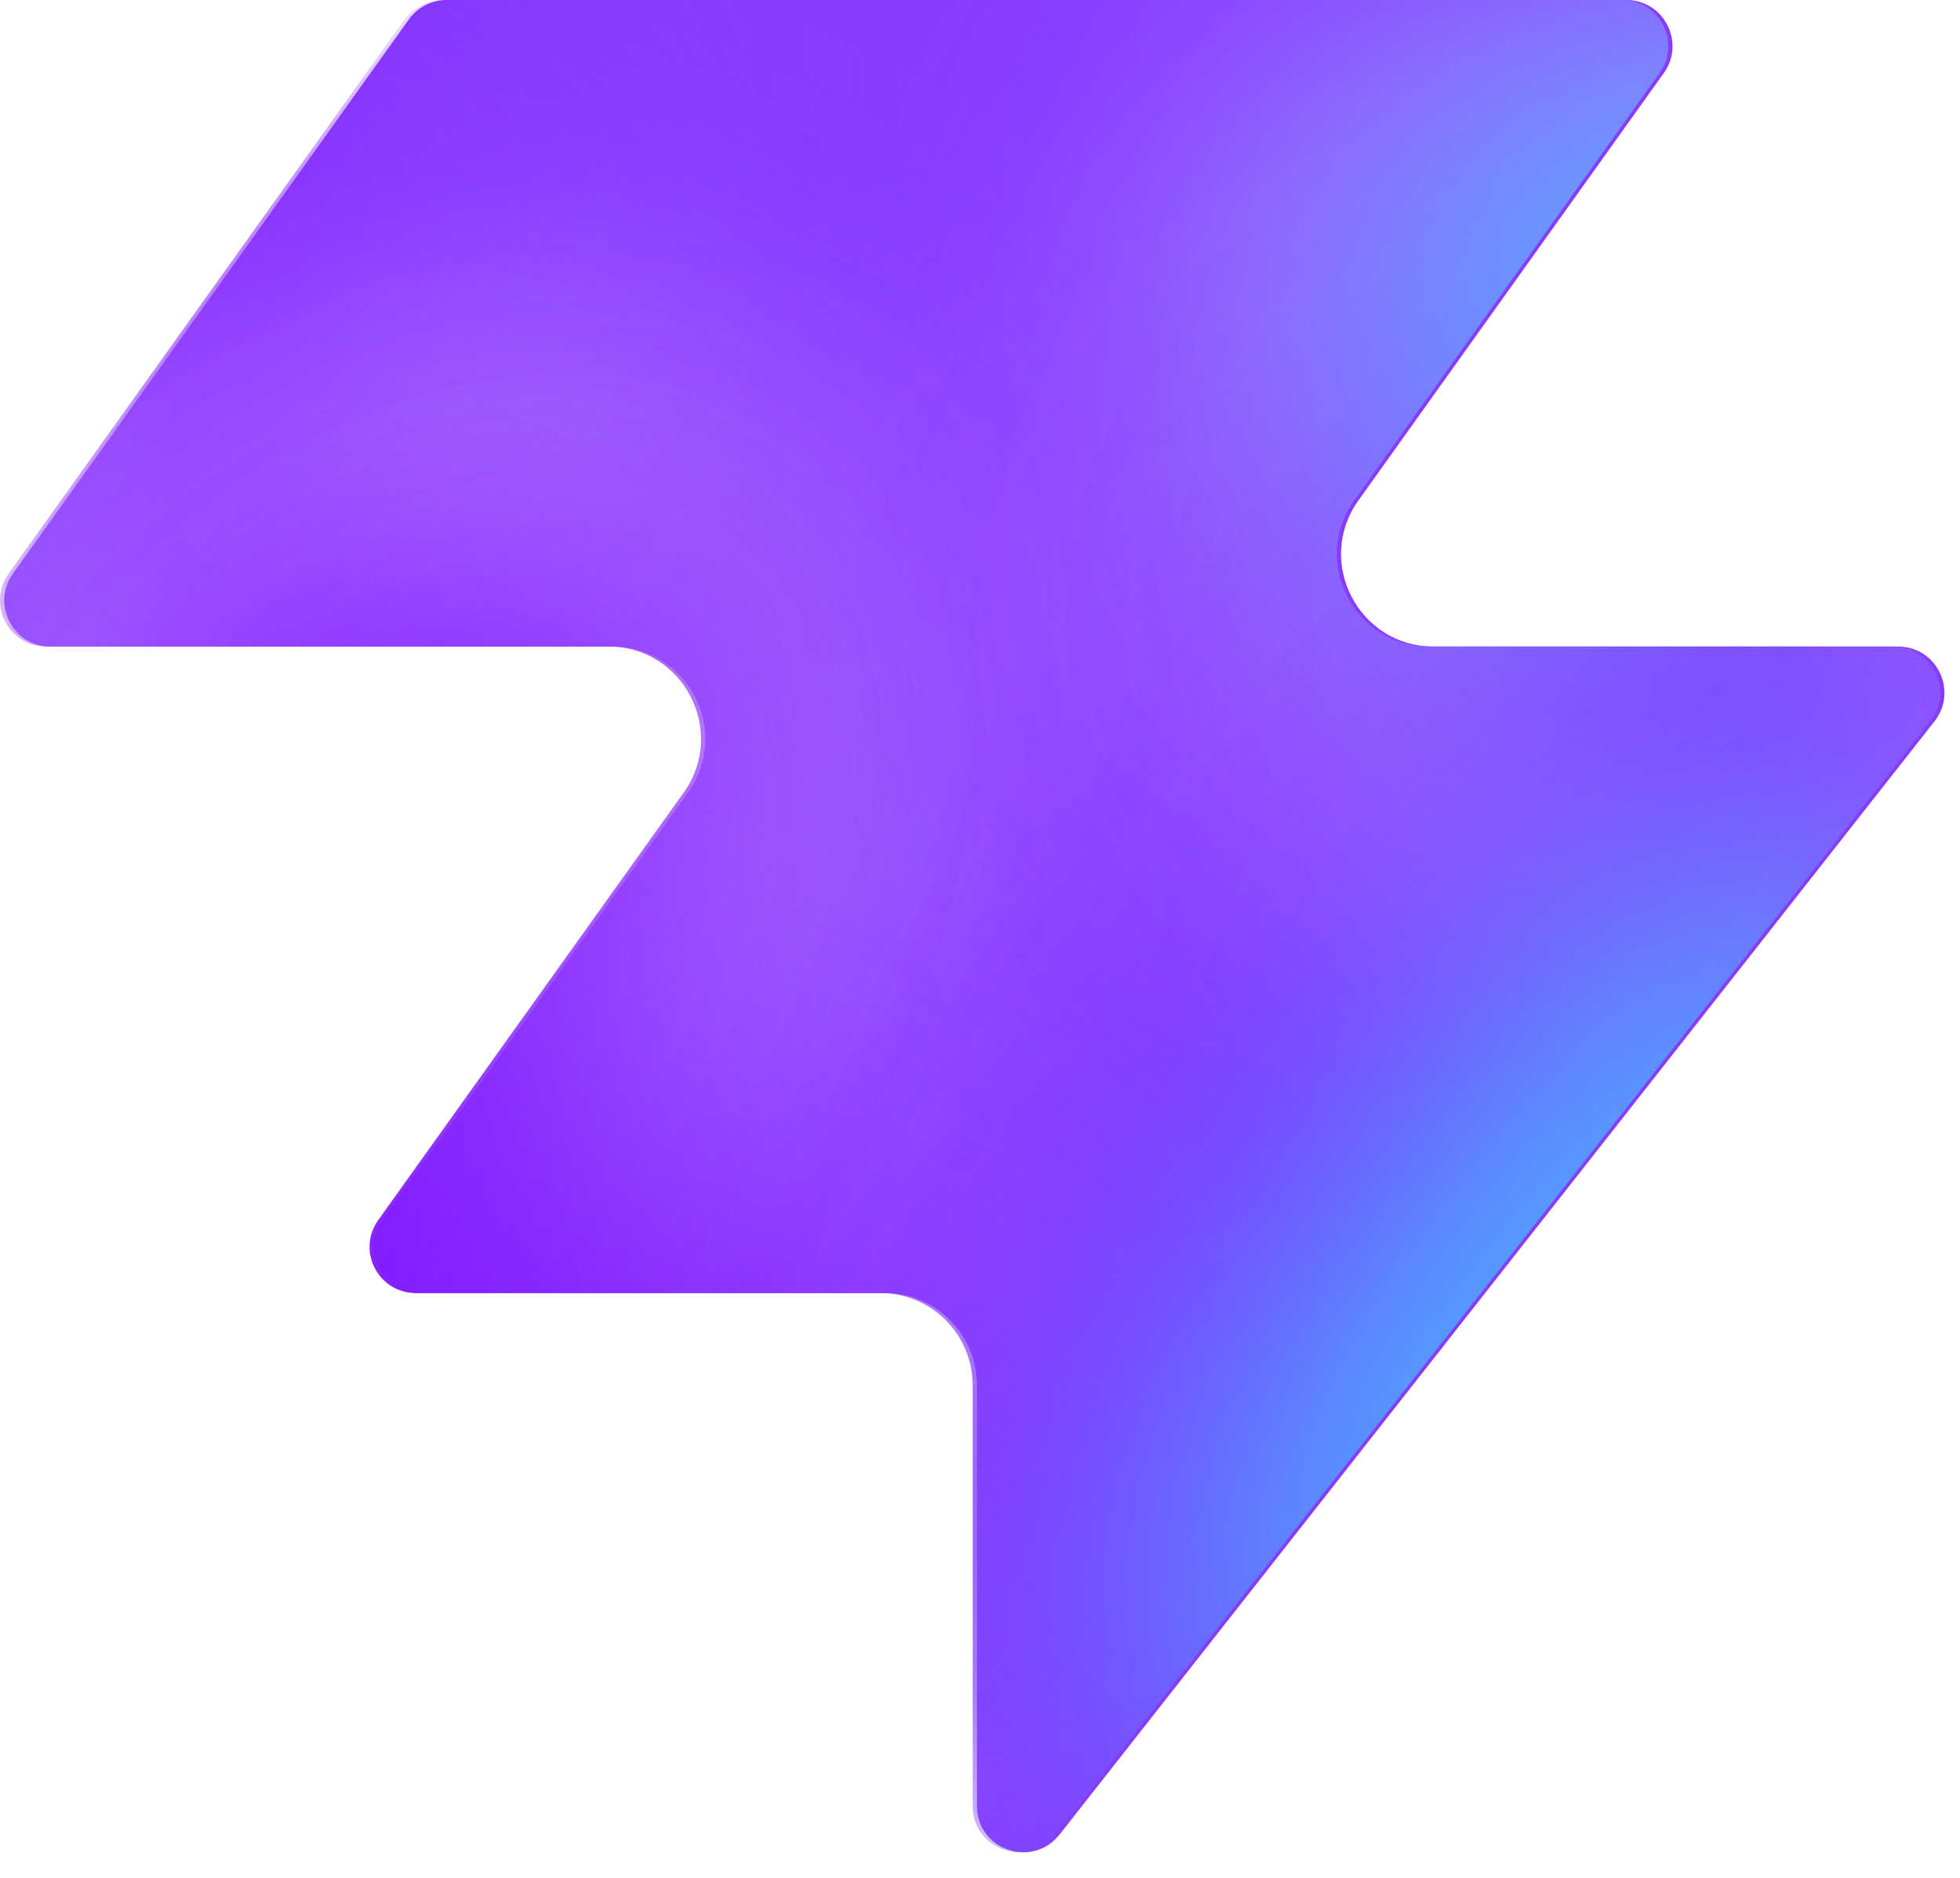
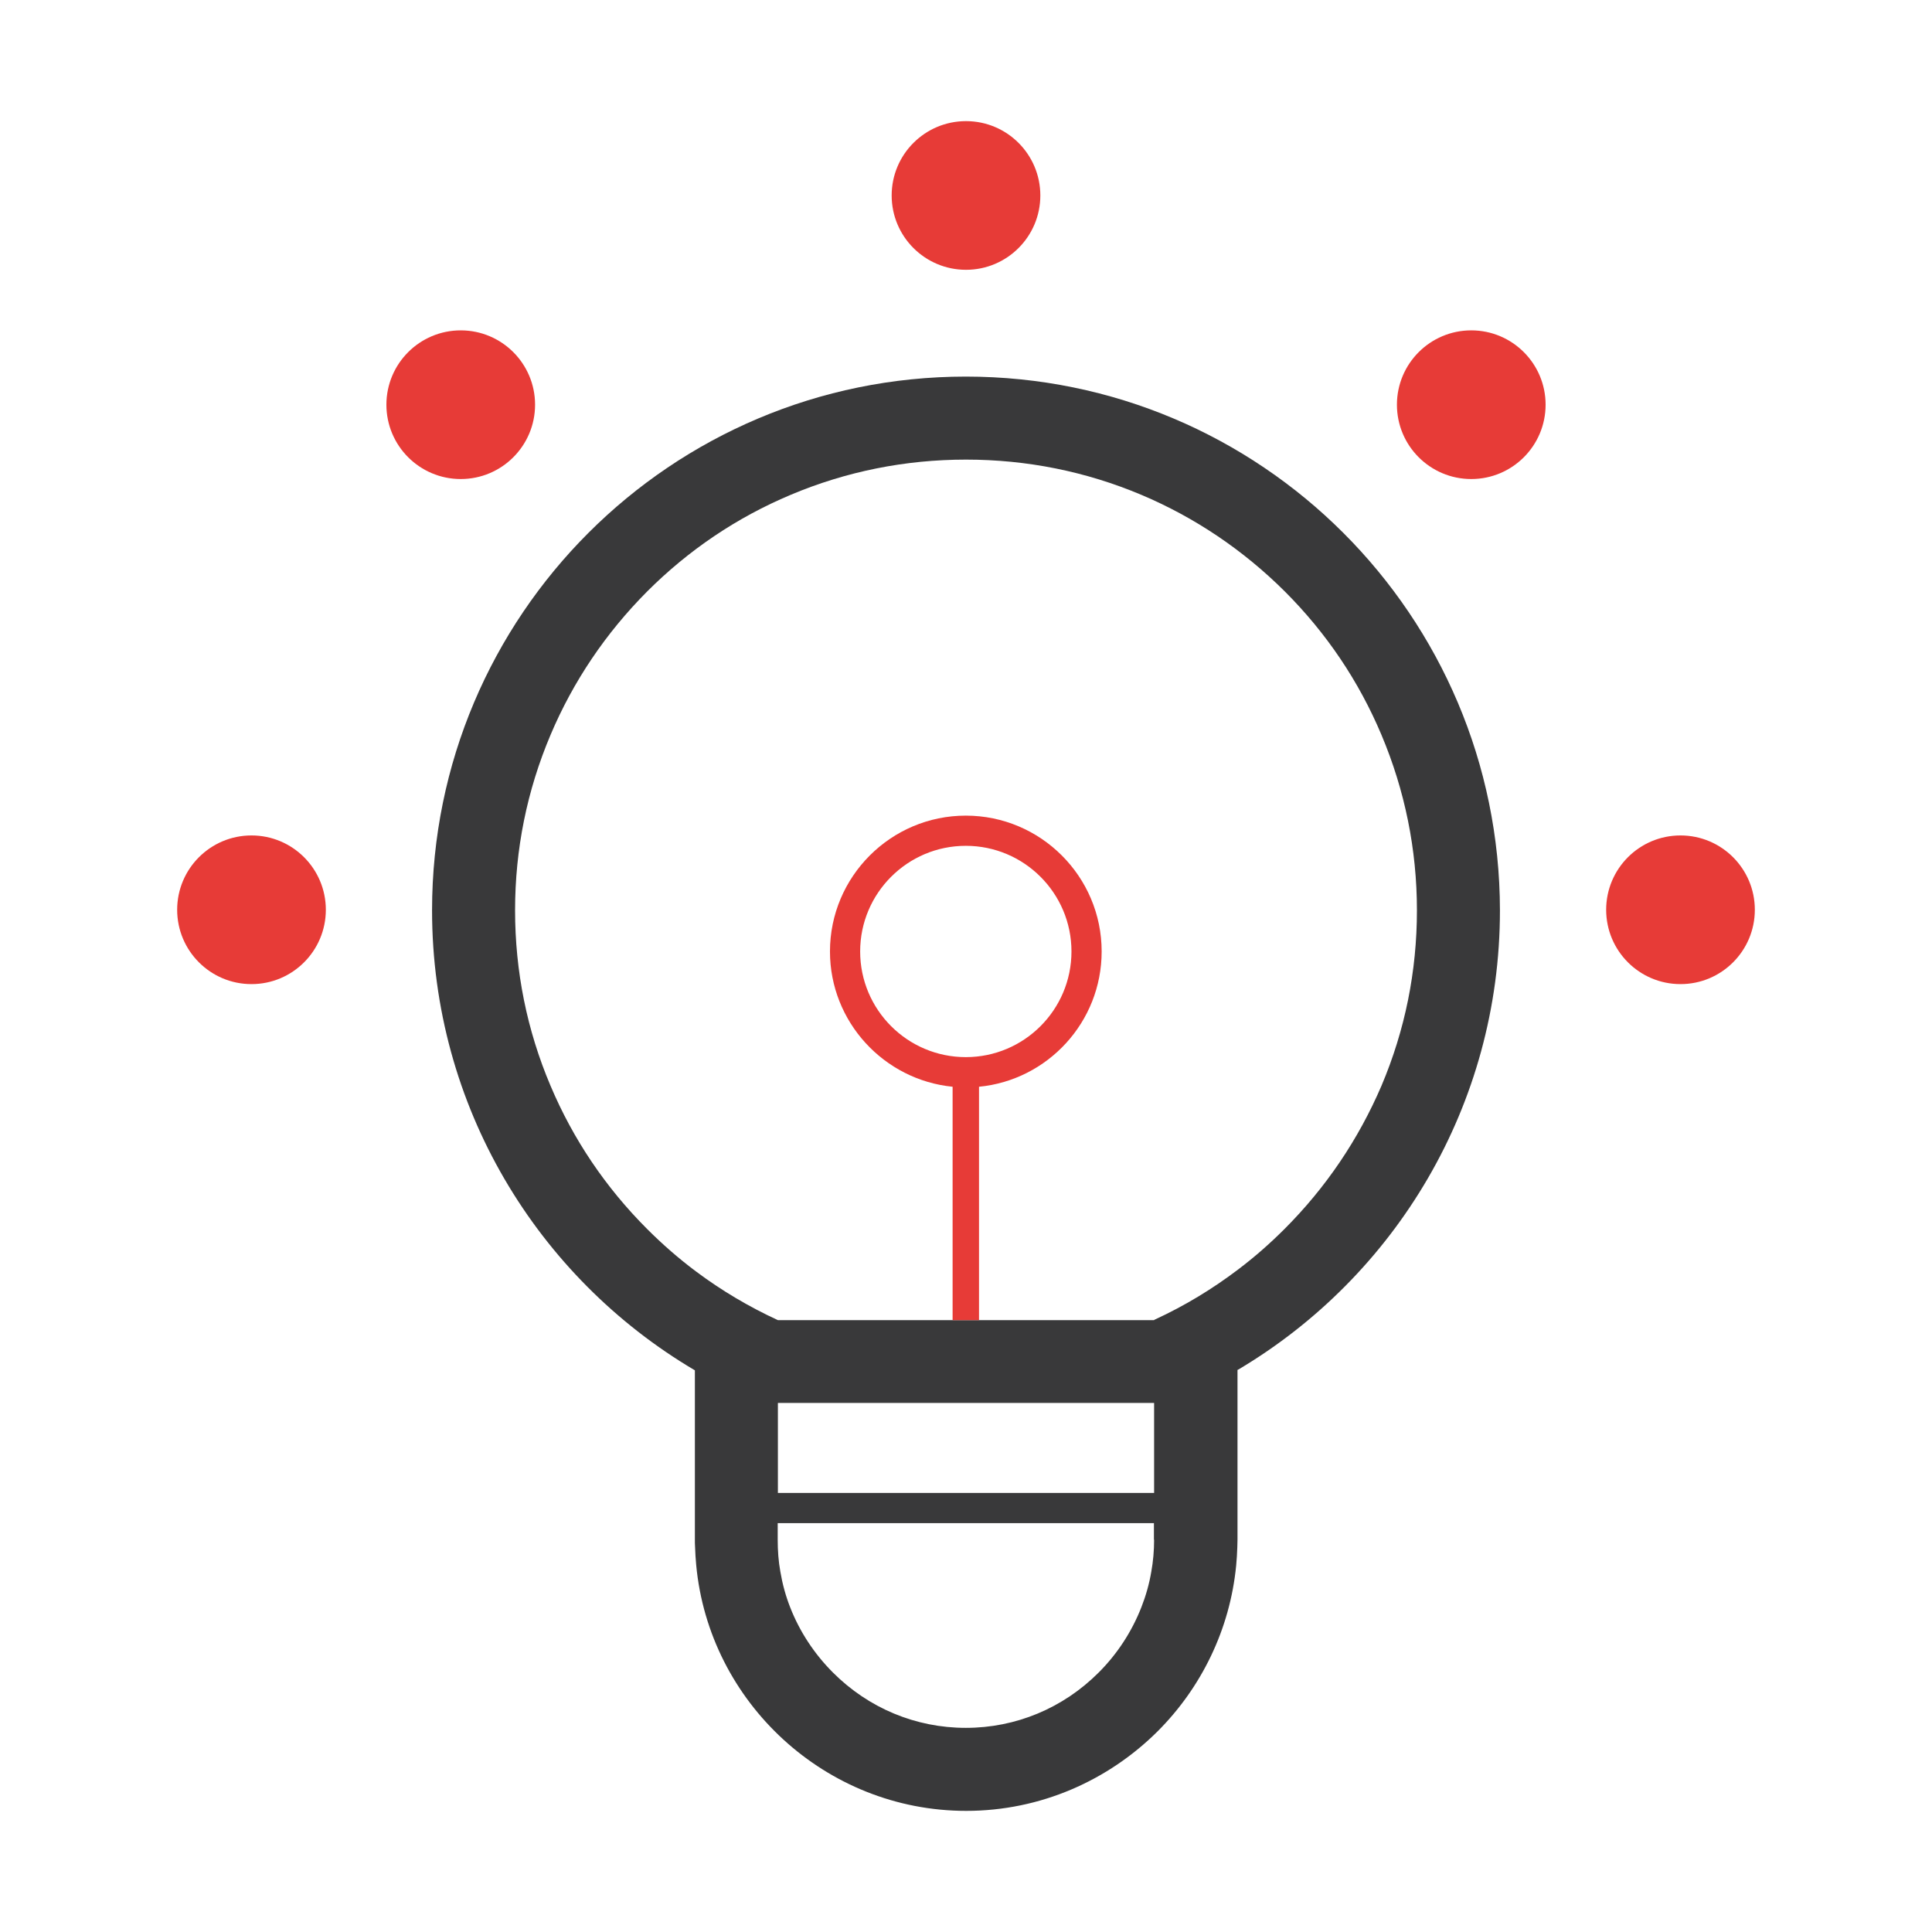
- <svg xmlns="http://www.w3.org/2000/svg" width="48" height="46" fill="none" viewBox="0 0 48 46">
-   <path fill="#863bff" d="M25.946 44.938c-.664.845-2.021.375-2.021-.698V33.937a2.26 2.26 0 0 0-2.262-2.262H10.287c-.92 0-1.456-1.04-.92-1.788l7.48-10.471c1.07-1.497 0-3.578-1.842-3.578H1.237c-.92 0-1.456-1.04-.92-1.788L10.013.474c.214-.297.556-.474.92-.474h28.894c.92 0 1.456 1.04.92 1.788l-7.48 10.471c-1.07 1.498 0 3.579 1.842 3.579h11.377c.943 0 1.473 1.088.89 1.83L25.947 44.94z" style="fill:#863bff;fill:color(display-p3 .525 .23 1);fill-opacity:1" />
-   <mask id="a" width="48" height="46" x="0" y="0" maskUnits="userSpaceOnUse" style="mask-type:alpha">
-     <path fill="#000" d="M25.842 44.938c-.664.844-2.021.375-2.021-.698V33.937a2.26 2.26 0 0 0-2.262-2.262H10.183c-.92 0-1.456-1.04-.92-1.788l7.48-10.471c1.07-1.498 0-3.579-1.842-3.579H1.133c-.92 0-1.456-1.04-.92-1.787L9.91.473c.214-.297.556-.474.92-.474h28.894c.92 0 1.456 1.04.92 1.788l-7.48 10.471c-1.07 1.498 0 3.578 1.842 3.578h11.377c.943 0 1.473 1.088.89 1.832L25.843 44.94z" style="fill:#000;fill-opacity:1" />
-   </mask>
-   <g mask="url(#a)">
-     <g filter="url(#b)">
-       <ellipse cx="5.508" cy="14.704" fill="#ede6ff" rx="5.508" ry="14.704" style="fill:#ede6ff;fill:color(display-p3 .927 .903 1);fill-opacity:1" transform="matrix(.00324 1 1 -.00324 -4.47 31.516)" />
-     </g>
-     <g filter="url(#c)">
-       <ellipse cx="10.399" cy="29.851" fill="#ede6ff" rx="10.399" ry="29.851" style="fill:#ede6ff;fill:color(display-p3 .927 .903 1);fill-opacity:1" transform="matrix(.00324 1 1 -.00324 -39.328 7.883)" />
-     </g>
-     <g filter="url(#d)">
-       <ellipse cx="5.508" cy="30.487" fill="#7e14ff" rx="5.508" ry="30.487" style="fill:#7e14ff;fill:color(display-p3 .492 .077 1);fill-opacity:1" transform="rotate(89.814 -25.913 -14.639)scale(1 -1)" />
-     </g>
-     <g filter="url(#e)">
-       <ellipse cx="5.508" cy="30.599" fill="#7e14ff" rx="5.508" ry="30.599" style="fill:#7e14ff;fill:color(display-p3 .492 .077 1);fill-opacity:1" transform="rotate(89.814 -32.644 -3.334)scale(1 -1)" />
-     </g>
-     <g filter="url(#f)">
-       <ellipse cx="5.508" cy="30.599" fill="#7e14ff" rx="5.508" ry="30.599" style="fill:#7e14ff;fill:color(display-p3 .492 .077 1);fill-opacity:1" transform="matrix(.00324 1 1 -.00324 -34.34 30.47)" />
-     </g>
-     <g filter="url(#g)">
-       <ellipse cx="14.072" cy="22.078" fill="#ede6ff" rx="14.072" ry="22.078" style="fill:#ede6ff;fill:color(display-p3 .927 .903 1);fill-opacity:1" transform="rotate(93.35 24.506 48.493)scale(-1 1)" />
-     </g>
-     <g filter="url(#h)">
-       <ellipse cx="3.47" cy="21.501" fill="#7e14ff" rx="3.47" ry="21.501" style="fill:#7e14ff;fill:color(display-p3 .492 .077 1);fill-opacity:1" transform="rotate(89.009 28.708 47.59)scale(-1 1)" />
-     </g>
-     <g filter="url(#i)">
-       <ellipse cx="3.47" cy="21.501" fill="#7e14ff" rx="3.47" ry="21.501" style="fill:#7e14ff;fill:color(display-p3 .492 .077 1);fill-opacity:1" transform="rotate(89.009 28.708 47.59)scale(-1 1)" />
-     </g>
-     <g filter="url(#j)">
-       <ellipse cx=".387" cy="8.972" fill="#7e14ff" rx="4.407" ry="29.108" style="fill:#7e14ff;fill:color(display-p3 .492 .077 1);fill-opacity:1" transform="rotate(39.51 .387 8.972)" />
-     </g>
-     <g filter="url(#k)">
-       <ellipse cx="47.523" cy="-6.092" fill="#7e14ff" rx="4.407" ry="29.108" style="fill:#7e14ff;fill:color(display-p3 .492 .077 1);fill-opacity:1" transform="rotate(37.892 47.523 -6.092)" />
-     </g>
-     <g filter="url(#l)">
-       <ellipse cx="41.412" cy="6.333" fill="#47bfff" rx="5.971" ry="9.665" style="fill:#47bfff;fill:color(display-p3 .28 .748 1);fill-opacity:1" transform="rotate(37.892 41.412 6.333)" />
-     </g>
-     <g filter="url(#m)">
-       <ellipse cx="-1.879" cy="38.332" fill="#7e14ff" rx="4.407" ry="29.108" style="fill:#7e14ff;fill:color(display-p3 .492 .077 1);fill-opacity:1" transform="rotate(37.892 -1.88 38.332)" />
-     </g>
-     <g filter="url(#n)">
-       <ellipse cx="-1.879" cy="38.332" fill="#7e14ff" rx="4.407" ry="29.108" style="fill:#7e14ff;fill:color(display-p3 .492 .077 1);fill-opacity:1" transform="rotate(37.892 -1.88 38.332)" />
-     </g>
-     <g filter="url(#o)">
-       <ellipse cx="35.651" cy="29.907" fill="#7e14ff" rx="4.407" ry="29.108" style="fill:#7e14ff;fill:color(display-p3 .492 .077 1);fill-opacity:1" transform="rotate(37.892 35.651 29.907)" />
-     </g>
-     <g filter="url(#p)">
-       <ellipse cx="38.418" cy="32.4" fill="#47bfff" rx="5.971" ry="15.297" style="fill:#47bfff;fill:color(display-p3 .28 .748 1);fill-opacity:1" transform="rotate(37.892 38.418 32.4)" />
-     </g>
-   </g>
-   <defs>
-     <filter id="b" width="60.045" height="41.654" x="-19.77" y="16.149" color-interpolation-filters="sRGB" filterUnits="userSpaceOnUse">
-       <feFlood flood-opacity="0" result="BackgroundImageFix" />
-       <feBlend in="SourceGraphic" in2="BackgroundImageFix" result="shape" />
-       <feGaussianBlur result="effect1_foregroundBlur_2002_17158" stdDeviation="7.659" />
-     </filter>
-     <filter id="c" width="90.34" height="51.437" x="-54.613" y="-7.533" color-interpolation-filters="sRGB" filterUnits="userSpaceOnUse">
-       <feFlood flood-opacity="0" result="BackgroundImageFix" />
-       <feBlend in="SourceGraphic" in2="BackgroundImageFix" result="shape" />
-       <feGaussianBlur result="effect1_foregroundBlur_2002_17158" stdDeviation="7.659" />
-     </filter>
-     <filter id="d" width="79.355" height="29.4" x="-49.64" y="2.03" color-interpolation-filters="sRGB" filterUnits="userSpaceOnUse">
-       <feFlood flood-opacity="0" result="BackgroundImageFix" />
-       <feBlend in="SourceGraphic" in2="BackgroundImageFix" result="shape" />
-       <feGaussianBlur result="effect1_foregroundBlur_2002_17158" stdDeviation="4.596" />
-     </filter>
-     <filter id="e" width="79.579" height="29.4" x="-45.045" y="20.029" color-interpolation-filters="sRGB" filterUnits="userSpaceOnUse">
-       <feFlood flood-opacity="0" result="BackgroundImageFix" />
-       <feBlend in="SourceGraphic" in2="BackgroundImageFix" result="shape" />
-       <feGaussianBlur result="effect1_foregroundBlur_2002_17158" stdDeviation="4.596" />
-     </filter>
-     <filter id="f" width="79.579" height="29.4" x="-43.513" y="21.178" color-interpolation-filters="sRGB" filterUnits="userSpaceOnUse">
-       <feFlood flood-opacity="0" result="BackgroundImageFix" />
-       <feBlend in="SourceGraphic" in2="BackgroundImageFix" result="shape" />
-       <feGaussianBlur result="effect1_foregroundBlur_2002_17158" stdDeviation="4.596" />
-     </filter>
-     <filter id="g" width="74.749" height="58.852" x="15.756" y="-17.901" color-interpolation-filters="sRGB" filterUnits="userSpaceOnUse">
-       <feFlood flood-opacity="0" result="BackgroundImageFix" />
-       <feBlend in="SourceGraphic" in2="BackgroundImageFix" result="shape" />
-       <feGaussianBlur result="effect1_foregroundBlur_2002_17158" stdDeviation="7.659" />
-     </filter>
-     <filter id="h" width="61.377" height="25.362" x="23.548" y="2.284" color-interpolation-filters="sRGB" filterUnits="userSpaceOnUse">
-       <feFlood flood-opacity="0" result="BackgroundImageFix" />
-       <feBlend in="SourceGraphic" in2="BackgroundImageFix" result="shape" />
-       <feGaussianBlur result="effect1_foregroundBlur_2002_17158" stdDeviation="4.596" />
-     </filter>
-     <filter id="i" width="61.377" height="25.362" x="23.548" y="2.284" color-interpolation-filters="sRGB" filterUnits="userSpaceOnUse">
-       <feFlood flood-opacity="0" result="BackgroundImageFix" />
-       <feBlend in="SourceGraphic" in2="BackgroundImageFix" result="shape" />
-       <feGaussianBlur result="effect1_foregroundBlur_2002_17158" stdDeviation="4.596" />
-     </filter>
-     <filter id="j" width="56.045" height="63.649" x="-27.636" y="-22.853" color-interpolation-filters="sRGB" filterUnits="userSpaceOnUse">
-       <feFlood flood-opacity="0" result="BackgroundImageFix" />
-       <feBlend in="SourceGraphic" in2="BackgroundImageFix" result="shape" />
-       <feGaussianBlur result="effect1_foregroundBlur_2002_17158" stdDeviation="4.596" />
-     </filter>
-     <filter id="k" width="54.814" height="64.646" x="20.116" y="-38.415" color-interpolation-filters="sRGB" filterUnits="userSpaceOnUse">
-       <feFlood flood-opacity="0" result="BackgroundImageFix" />
-       <feBlend in="SourceGraphic" in2="BackgroundImageFix" result="shape" />
-       <feGaussianBlur result="effect1_foregroundBlur_2002_17158" stdDeviation="4.596" />
-     </filter>
-     <filter id="l" width="33.541" height="35.313" x="24.641" y="-11.323" color-interpolation-filters="sRGB" filterUnits="userSpaceOnUse">
-       <feFlood flood-opacity="0" result="BackgroundImageFix" />
-       <feBlend in="SourceGraphic" in2="BackgroundImageFix" result="shape" />
-       <feGaussianBlur result="effect1_foregroundBlur_2002_17158" stdDeviation="4.596" />
-     </filter>
-     <filter id="m" width="54.814" height="64.646" x="-29.286" y="6.009" color-interpolation-filters="sRGB" filterUnits="userSpaceOnUse">
-       <feFlood flood-opacity="0" result="BackgroundImageFix" />
-       <feBlend in="SourceGraphic" in2="BackgroundImageFix" result="shape" />
-       <feGaussianBlur result="effect1_foregroundBlur_2002_17158" stdDeviation="4.596" />
-     </filter>
-     <filter id="n" width="54.814" height="64.646" x="-29.286" y="6.009" color-interpolation-filters="sRGB" filterUnits="userSpaceOnUse">
-       <feFlood flood-opacity="0" result="BackgroundImageFix" />
-       <feBlend in="SourceGraphic" in2="BackgroundImageFix" result="shape" />
-       <feGaussianBlur result="effect1_foregroundBlur_2002_17158" stdDeviation="4.596" />
-     </filter>
-     <filter id="o" width="54.814" height="64.646" x="8.244" y="-2.416" color-interpolation-filters="sRGB" filterUnits="userSpaceOnUse">
-       <feFlood flood-opacity="0" result="BackgroundImageFix" />
-       <feBlend in="SourceGraphic" in2="BackgroundImageFix" result="shape" />
-       <feGaussianBlur result="effect1_foregroundBlur_2002_17158" stdDeviation="4.596" />
-     </filter>
-     <filter id="p" width="39.409" height="43.623" x="18.713" y="10.588" color-interpolation-filters="sRGB" filterUnits="userSpaceOnUse">
-       <feFlood flood-opacity="0" result="BackgroundImageFix" />
-       <feBlend in="SourceGraphic" in2="BackgroundImageFix" result="shape" />
-       <feGaussianBlur result="effect1_foregroundBlur_2002_17158" stdDeviation="4.596" />
-     </filter>
-   </defs>
+ <svg xmlns="http://www.w3.org/2000/svg" width="800px" height="800px" viewBox="0 0 1024 1024" class="icon" version="1.1">
+   <path d="M393.3 768H392h1.3z" fill="#202020" />
+   <path d="M511.9 199.6C355.7 199.6 229 326.2 229 482.5c0 103.8 55.9 194.6 139.3 243.8v89.8c0 1.3 0 2.5 0.1 3.8 0.1 3.2 0.3 6.4 0.6 9.6 6.8 72.8 68.6 130.3 143.1 130.3 39.5 0 75.4-16.2 101.5-42.2 23-23 38.3-53.8 41.6-87.9 0.3-3.2 0.5-6.4 0.6-9.6 0-1.3 0.1-2.7 0.1-4v-90l0.6-0.3C739.4 676.5 795 586 795 482.5c-0.2-156.3-126.8-282.9-283.1-282.9zM391.9 768h1.3-1.3z m219.8 48.1c0 5.8-0.5 11.5-1.5 17-1.1 6.5-2.9 12.8-5.3 18.9-5 12.7-12.6 24.5-22.6 34.5-18.9 18.9-43.9 29.3-70.4 29.3-26.5 0-51.5-10.4-70.4-29.3-10-10-17.7-21.8-22.7-34.6-2.4-6.1-4.1-12.4-5.2-18.9-1-5.5-1.4-11.2-1.4-16.9v-8.8h199.4v8.8z m0-24.8H412.3v-47.7h199.4v47.7z m69.1-139.9c-7.8 7.8-15.9 14.9-24.5 21.4-13.7 10.4-28.4 19.3-44 26.5l-0.6 0.3v0.1H412.3c-15.4-7.1-29.9-15.7-43.4-25.8-9.1-6.8-17.7-14.3-25.9-22.5-22-22-39.2-47.5-51.2-75.9-12.5-29.4-18.8-60.7-18.8-93s6.3-63.5 18.8-93c12-28.4 29.3-54 51.2-76 22-22 47.5-39.2 76-51.2 29.4-12.4 60.7-18.7 93-18.7s63.6 6.3 93 18.7c28.4 12 54 29.3 76 51.2 22 22 39.2 47.5 51.2 76 12.4 29.4 18.8 60.7 18.8 93s-6.3 63.5-18.8 93c-12.2 28.4-29.4 53.9-51.4 75.9z" fill="#39393A" />
+   <path d="M391.9 768h1.3-1.3z" fill="#343535" />
+   <path d="M511.9 432.3c-39.7 0-72 32.3-72 72 0 37.3 28.6 68.1 65 71.7v123.7h14V576c36.4-3.5 65-34.3 65-71.7 0-39.7-32.3-72-72-72z m0 128c-30.9 0-56-25.1-56-56s25.1-56 56-56 56 25.1 56 56-25.1 56-56 56z" fill="#E73B37" />
+   <path d="M512 103.6m-39.4 0a39.4 39.4 0 1 0 78.8 0 39.4 39.4 0 1 0-78.8 0Z" fill="#E73B37" />
+   <path d="M244.2 214.5m-39.4 0a39.4 39.4 0 1 0 78.8 0 39.4 39.4 0 1 0-78.8 0Z" fill="#E73B37" />
+   <path d="M133.3 482.2m-39.4 0a39.4 39.4 0 1 0 78.8 0 39.4 39.4 0 1 0-78.8 0Z" fill="#E73B37" />
+   <path d="M890.7 482.2m-39.4 0a39.4 39.4 0 1 0 78.8 0 39.4 39.4 0 1 0-78.8 0Z" fill="#E73B37" />
+   <path d="M779.8 214.5m-39.4 0a39.4 39.4 0 1 0 78.8 0 39.4 39.4 0 1 0-78.8 0Z" fill="#E73B37" />
</svg>
